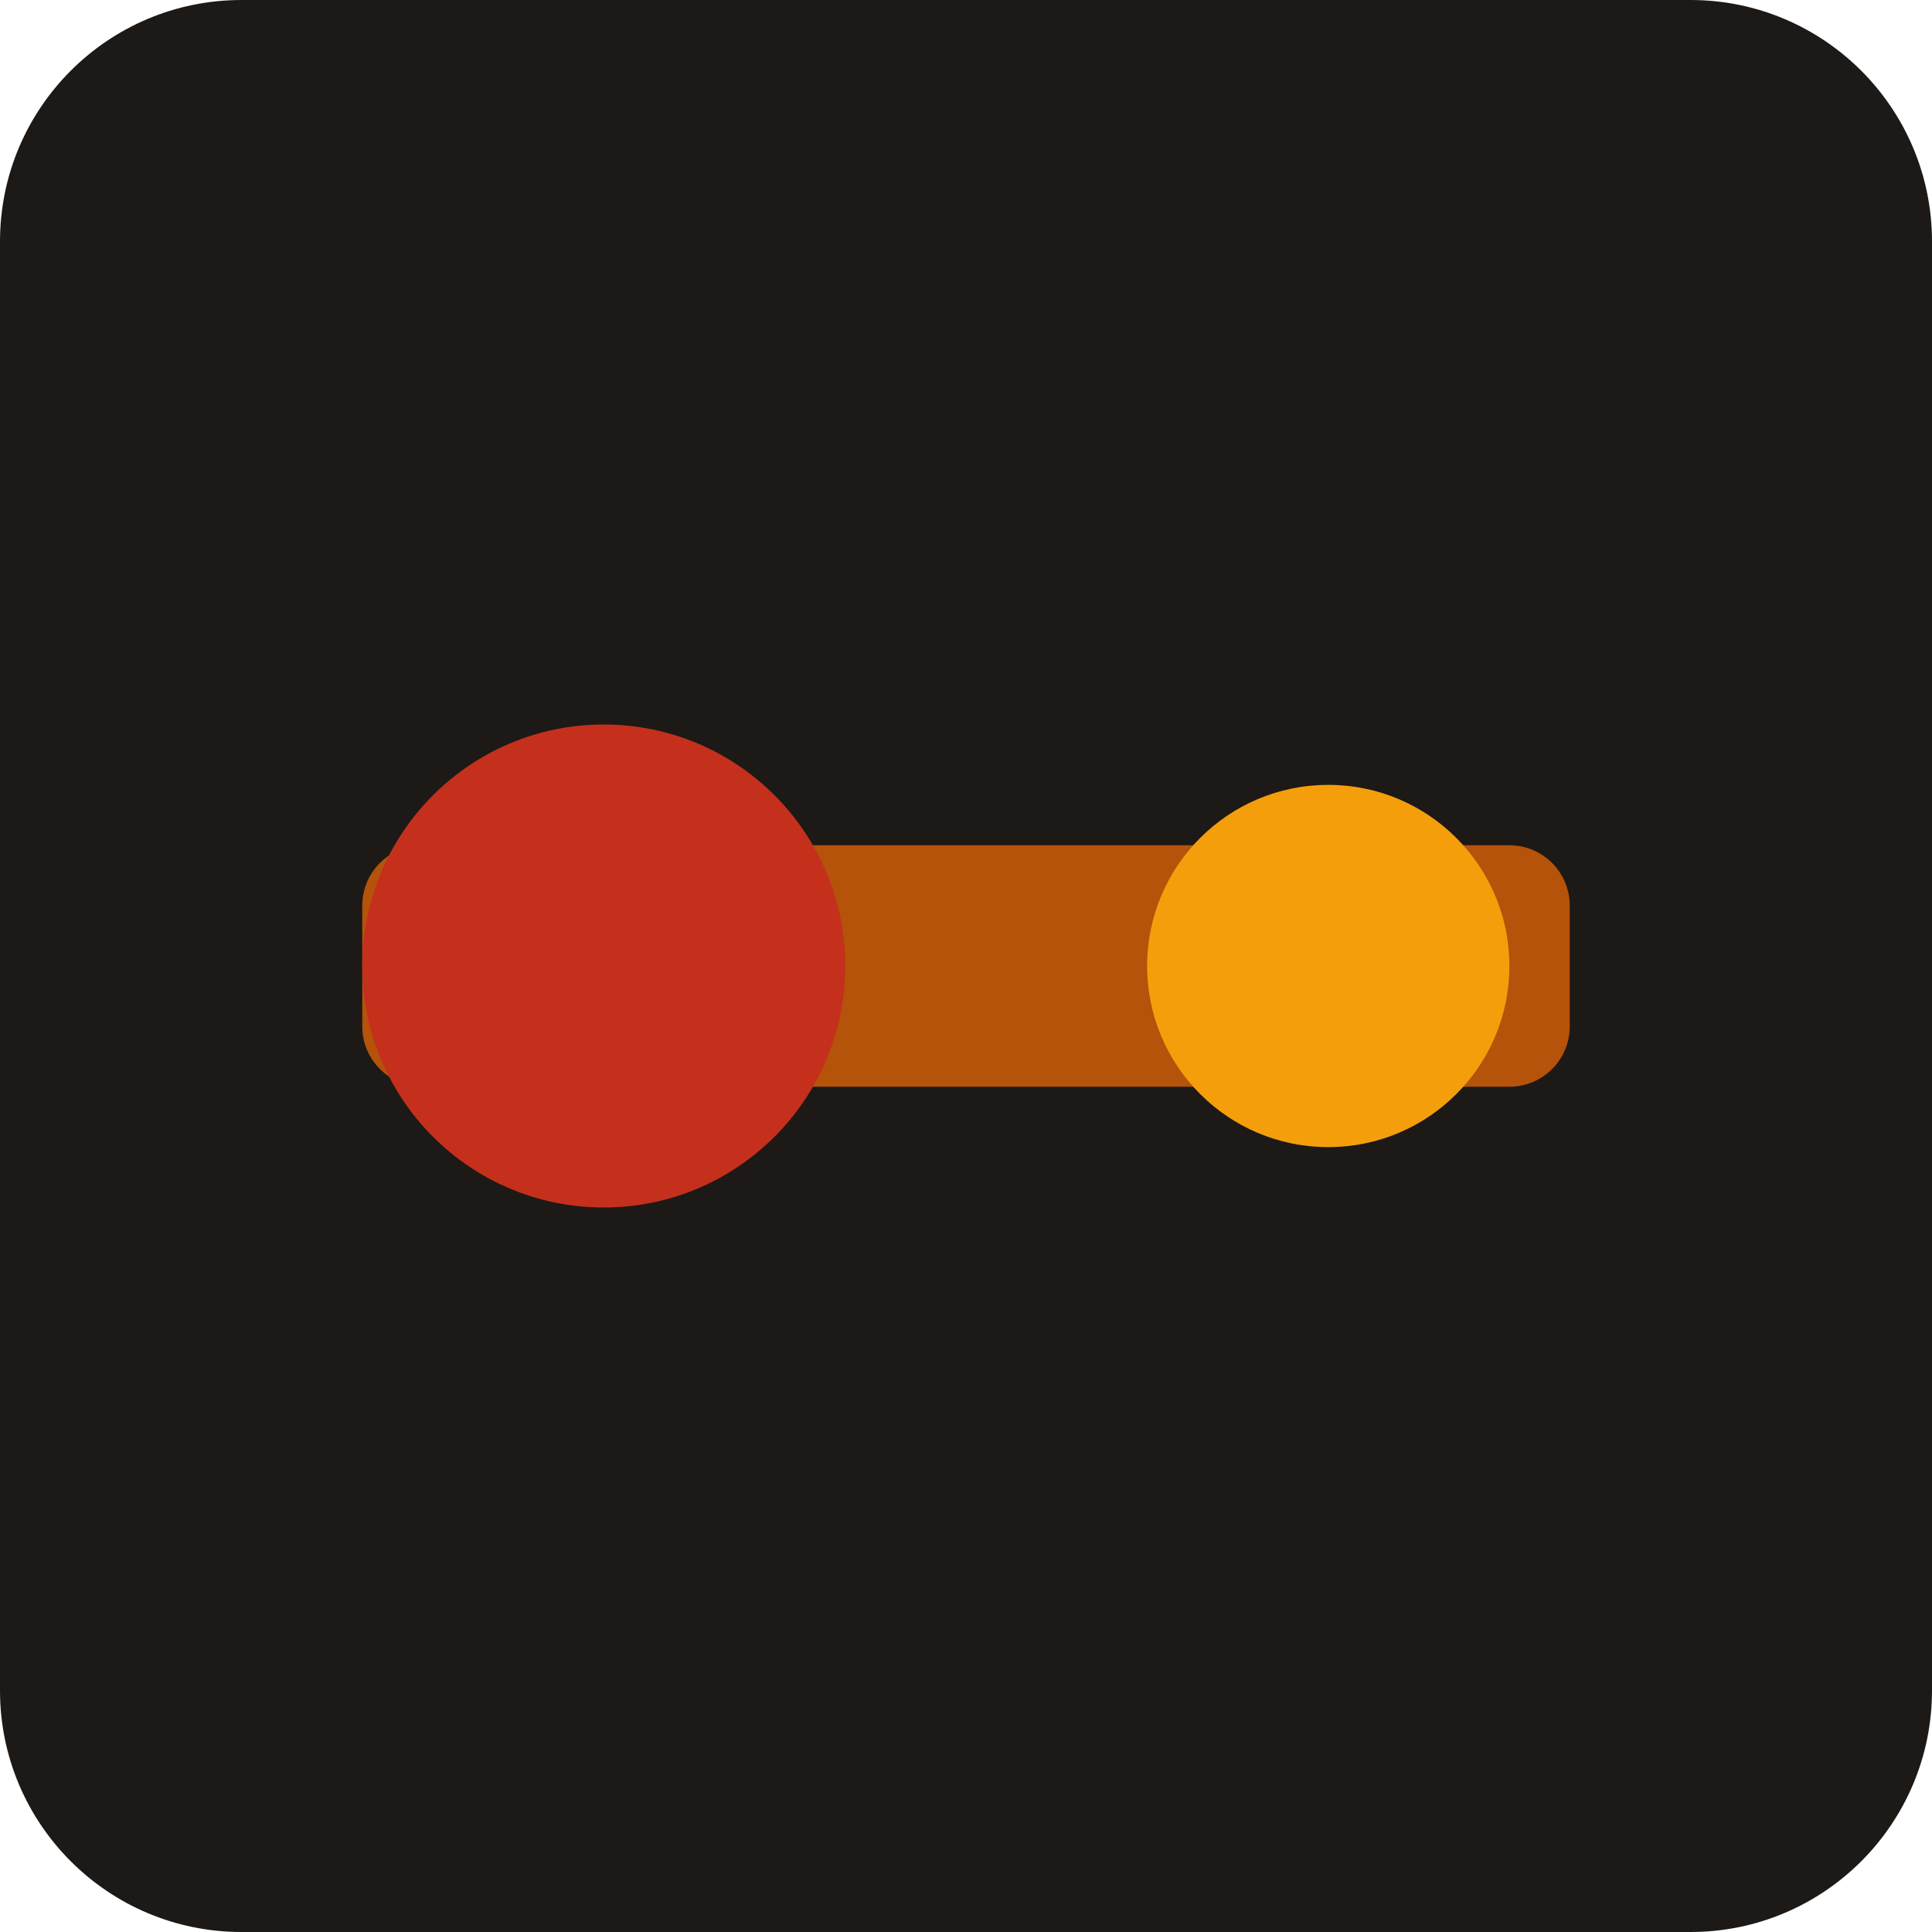
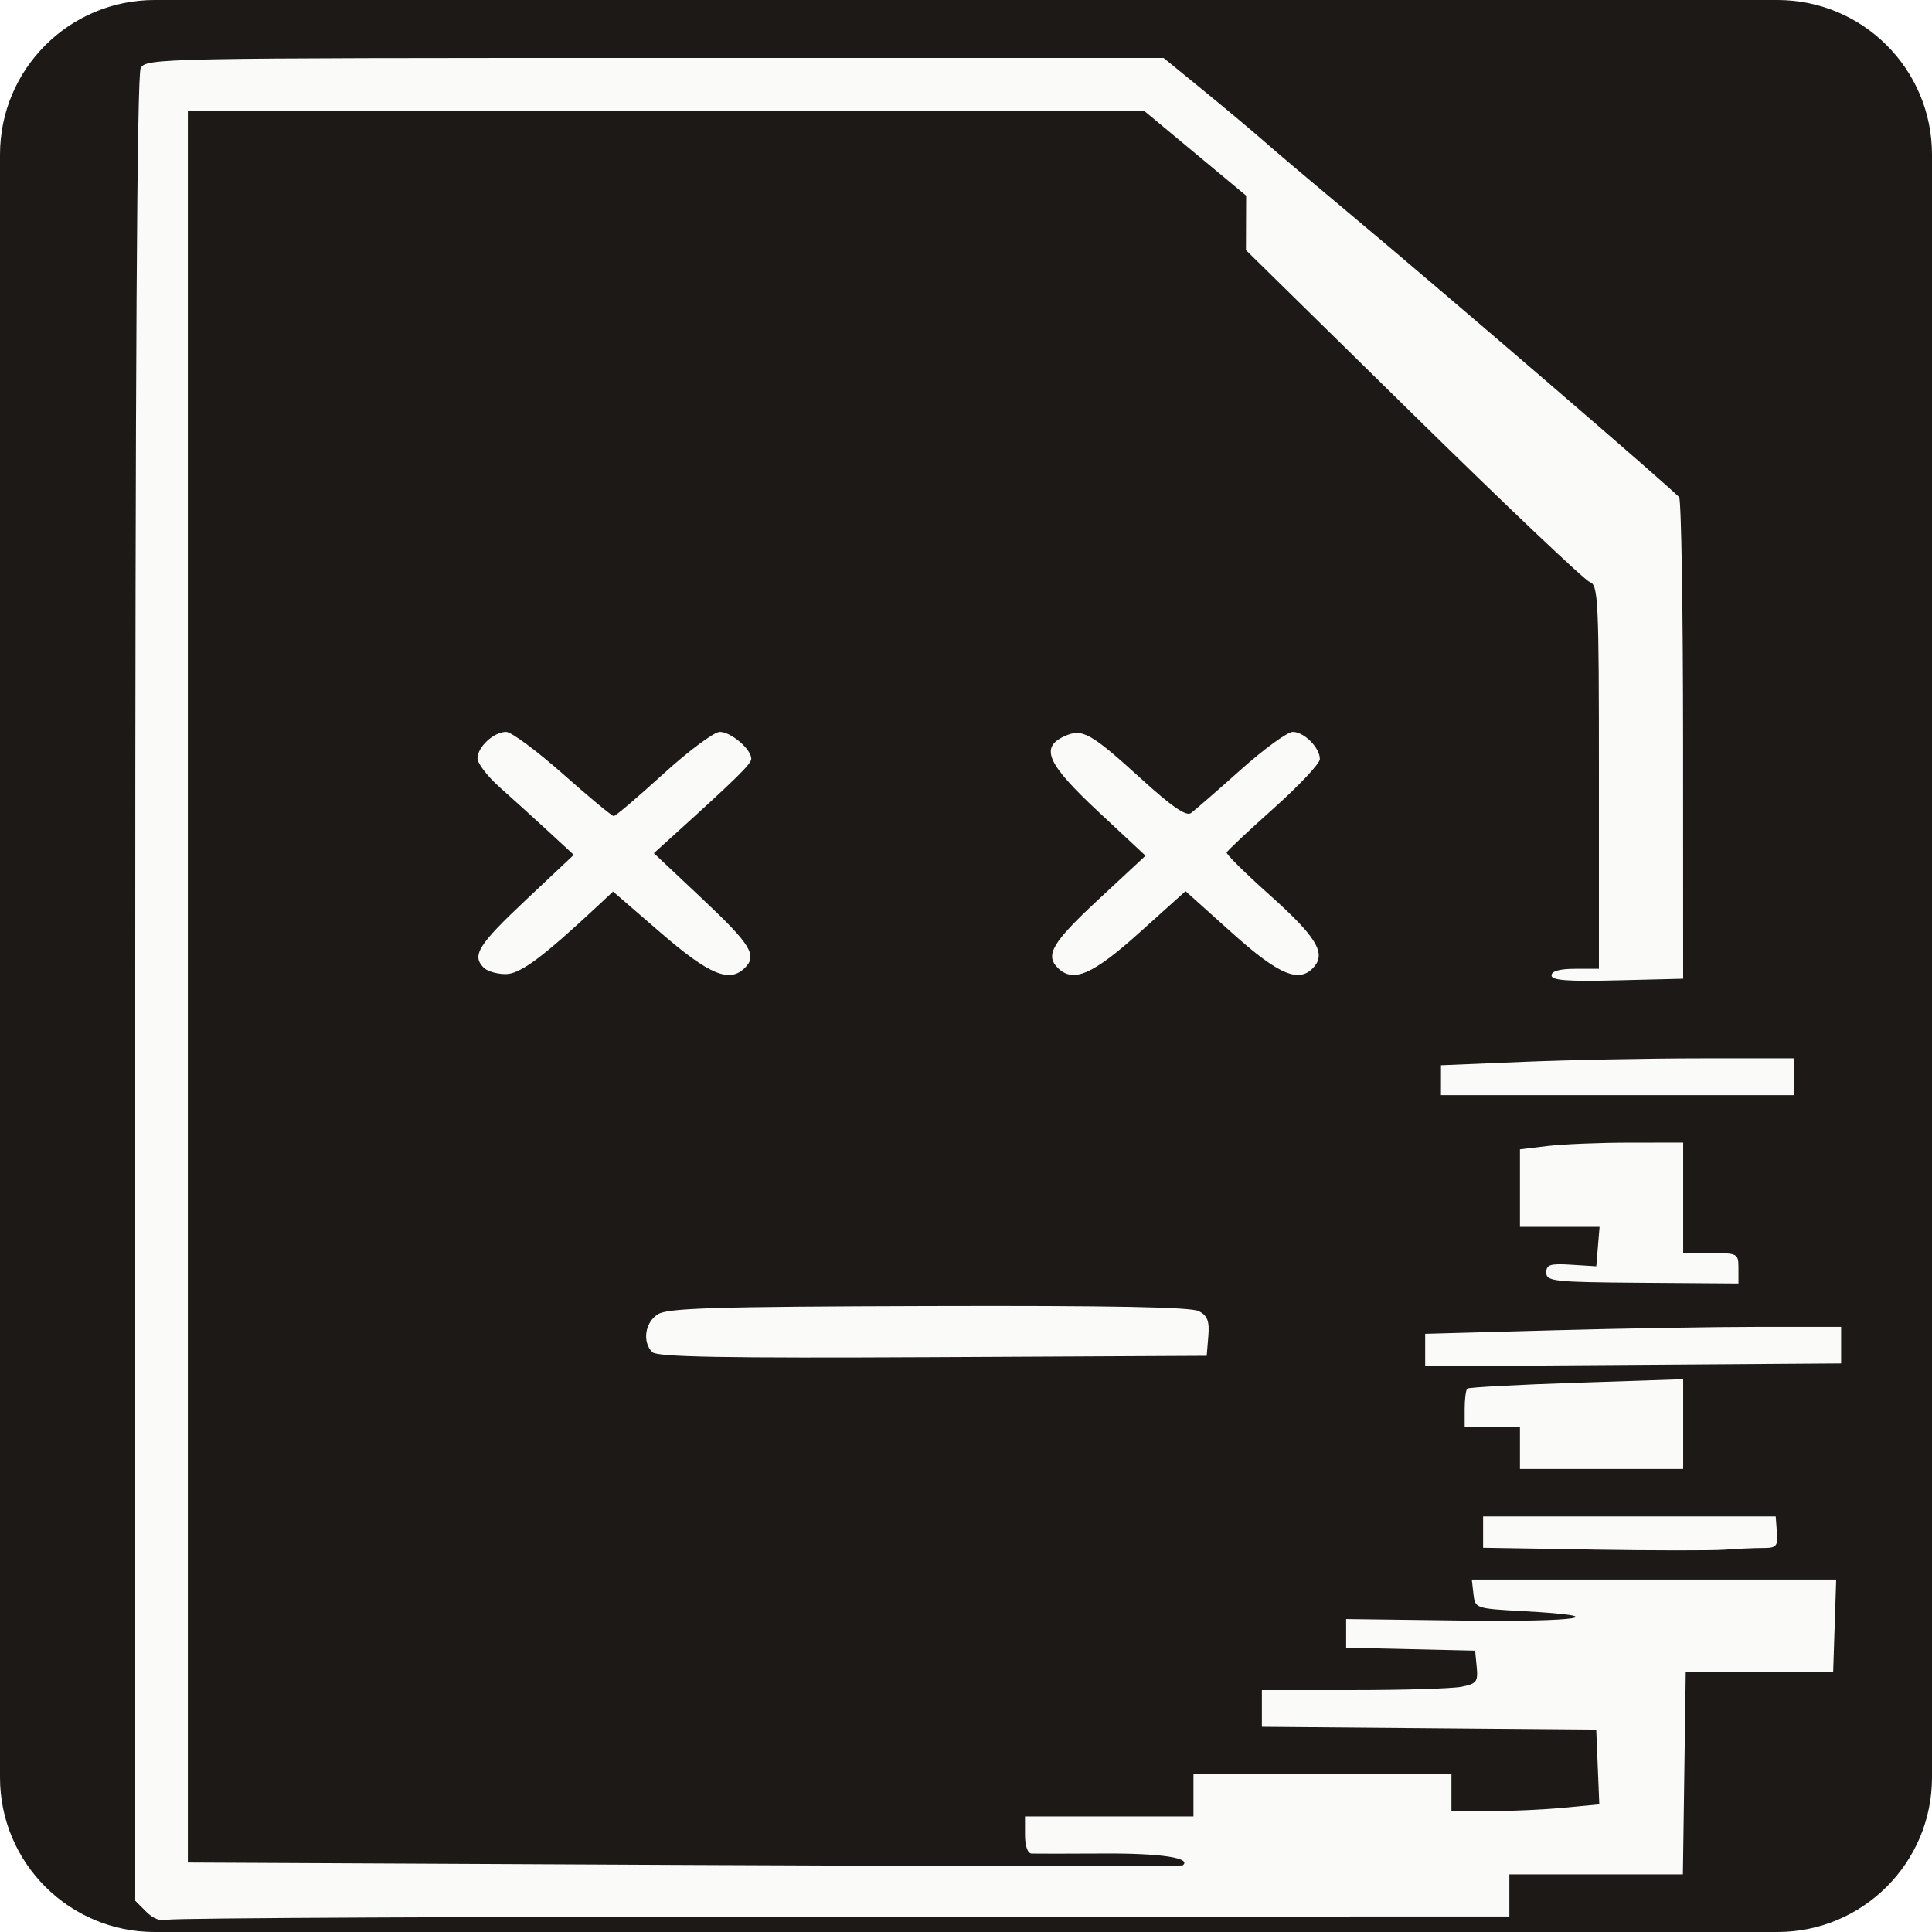
- <svg xmlns="http://www.w3.org/2000/svg" viewBox="0 0 32 32">
-   <rect width="32" height="32" rx="4" fill="#1C1917" />
-   <rect x="6" y="14" width="20" height="4" rx="1" fill="#B45309" />
-   <circle cx="10" cy="16" r="4" fill="#C4301C" />
-   <circle cx="22" cy="16" r="3" fill="#F59E0B" />
+ <svg xmlns="http://www.w3.org/2000/svg" viewBox="0 0 100 100">
+   <rect width="100" height="100" rx="8" fill="#1C1917" />
+   <g transform="translate(7,3) scale(1.03)">
+     <g transform="translate(-156.2237,-83.43917)">
+       <path fill="#FAFAF9" d="m 156.777,176.597 -0.554,-0.554 v -45.79 c 0,-31.058 0.088,-45.955 0.274,-46.302 0.268,-0.501 0.834,-0.512 25.84,-0.512 h 25.566 l 2.007,1.639 c 1.104,0.901 2.489,2.062 3.078,2.58 0.589,0.518 2.425,2.072 4.081,3.454 4.861,4.059 16.527,14.098 16.739,14.403 0.107,0.155 0.196,5.662 0.198,12.238 l 0.004,11.957 -3.308,0.081 c -2.513,0.062 -3.308,0.002 -3.307,-0.249 2.6e-4,-0.216 0.415,-0.331 1.191,-0.331 h 1.191 v -9.639 c 0,-8.943 -0.033,-9.651 -0.463,-9.799 -0.255,-0.088 -4.246,-3.876 -8.869,-8.418 l -8.406,-8.259 0.005,-1.369 0.005,-1.369 -2.57,-2.137 -2.57,-2.137 h -24.021 -24.021 v 44.02 44.02 l 24.937,0.121 c 13.715,0.067 24.993,0.075 25.062,0.018 0.452,-0.372 -1.118,-0.607 -3.961,-0.592 -1.819,0.009 -3.456,0.011 -3.638,0.003 -0.199,-0.008 -0.331,-0.383 -0.331,-0.94 v -0.926 h 4.233 4.233 v -1.058 -1.058 h 6.482 6.482 v 0.926 0.926 l 1.918,-0.002 c 1.055,-0.001 2.727,-0.078 3.715,-0.172 l 1.797,-0.17 -0.077,-1.879 -0.077,-1.879 -8.401,-0.07 -8.401,-0.07 v -0.922 -0.922 h 4.597 c 2.528,0 4.976,-0.076 5.438,-0.168 0.753,-0.151 0.833,-0.254 0.761,-0.992 l -0.08,-0.824 -3.241,-0.074 -3.241,-0.074 -2.4e-4,-0.719 -2.3e-4,-0.719 5.875,0.076 c 5.821,0.076 7.707,-0.218 3.034,-0.473 -2.413,-0.132 -2.427,-0.136 -2.51,-0.86 l -0.084,-0.728 h 9.156 9.156 l -0.076,2.315 -0.076,2.315 h -3.704 -3.704 l -0.072,5.093 -0.072,5.093 h -4.36 -4.36 v 1.058 1.058 l -33.404,0.004 c -18.372,0.002 -33.661,0.072 -33.974,0.157 -0.378,0.101 -0.758,-0.034 -1.124,-0.4 z m 72.67,-18.201 -5.49,-0.09 v -0.788 -0.788 h 7.352 7.352 l 0.06,0.794 c 0.054,0.712 -0.018,0.794 -0.701,0.794 -0.419,0 -1.284,0.038 -1.922,0.085 -0.639,0.046 -3.632,0.044 -6.652,-0.005 z m -3.638,-5.106 v -1.058 l -1.389,-7e-5 -1.389,-8e-5 v -0.903 c 0,-0.497 0.059,-0.957 0.132,-1.022 0.073,-0.065 2.543,-0.198 5.49,-0.296 l 5.358,-0.177 v 2.257 2.257 h -4.101 -4.101 z m -4.763,-4.919 9e-5,-0.818 6.393,-0.175 c 3.516,-0.096 8.219,-0.175 10.451,-0.175 h 4.058 v 0.92 0.92 l -10.451,0.072 -10.451,0.072 z m -38.838,0.106 c -0.513,-0.513 -0.372,-1.492 0.275,-1.904 0.494,-0.315 2.81,-0.386 13.619,-0.416 9.143,-0.026 13.188,0.051 13.575,0.258 0.434,0.232 0.534,0.503 0.471,1.27 l -0.081,0.975 -13.769,0.069 c -10.489,0.052 -13.845,-0.008 -14.089,-0.251 z m 44.924,-3.998 c -2.6e-4,-0.403 0.193,-0.464 1.256,-0.397 l 1.257,0.079 0.082,-0.992 0.082,-0.992 h -2 -2 v -1.948 -1.948 l 1.389,-0.167 c 0.764,-0.092 2.609,-0.168 4.101,-0.169 l 2.712,-0.002 v 2.778 2.778 h 1.389 c 1.355,0 1.389,0.019 1.389,0.763 v 0.763 l -4.828,-0.035 c -4.46,-0.033 -4.828,-0.072 -4.829,-0.512 z m -5.292,-9.669 v -0.752 l 4.167,-0.173 c 2.292,-0.095 6.281,-0.173 8.864,-0.174 l 4.696,-8.8e-4 v 0.926 0.926 h -8.864 -8.864 z m -48.101,-5.651 c -0.617,-0.617 -0.293,-1.139 2.102,-3.395 l 2.42,-2.279 -1.295,-1.195 c -0.712,-0.657 -1.801,-1.645 -2.42,-2.194 -0.618,-0.55 -1.124,-1.205 -1.124,-1.457 0,-0.576 0.818,-1.333 1.439,-1.333 0.259,0 1.546,0.953 2.859,2.117 1.313,1.164 2.461,2.116 2.551,2.115 0.09,-0.001 1.208,-0.954 2.485,-2.117 1.277,-1.163 2.557,-2.115 2.844,-2.115 0.561,0 1.581,0.87 1.581,1.349 0,0.259 -0.702,0.95 -3.969,3.908 l -0.926,0.839 2.452,2.31 c 2.416,2.276 2.752,2.821 2.125,3.448 -0.775,0.775 -1.788,0.354 -4.229,-1.756 l -2.398,-2.074 -0.695,0.649 c -2.861,2.673 -3.971,3.498 -4.706,3.498 -0.428,0 -0.921,-0.143 -1.095,-0.318 z m 28.84,0 c -0.644,-0.644 -0.264,-1.281 2.048,-3.431 l 2.366,-2.199 -2.366,-2.208 c -2.582,-2.409 -2.951,-3.231 -1.707,-3.798 0.894,-0.407 1.308,-0.177 3.858,2.143 1.531,1.393 2.257,1.893 2.497,1.72 0.186,-0.134 1.305,-1.107 2.485,-2.162 1.18,-1.055 2.365,-1.918 2.632,-1.918 0.571,0 1.362,0.794 1.362,1.367 0,0.22 -1.042,1.33 -2.315,2.468 -1.273,1.138 -2.339,2.14 -2.369,2.226 -0.03,0.086 0.946,1.05 2.167,2.141 2.288,2.044 2.819,2.888 2.249,3.575 -0.735,0.886 -1.751,0.474 -4.162,-1.69 l -2.321,-2.084 -2.316,2.084 c -2.356,2.119 -3.336,2.54 -4.11,1.766 z" />
+     </g>
+   </g>
</svg>
